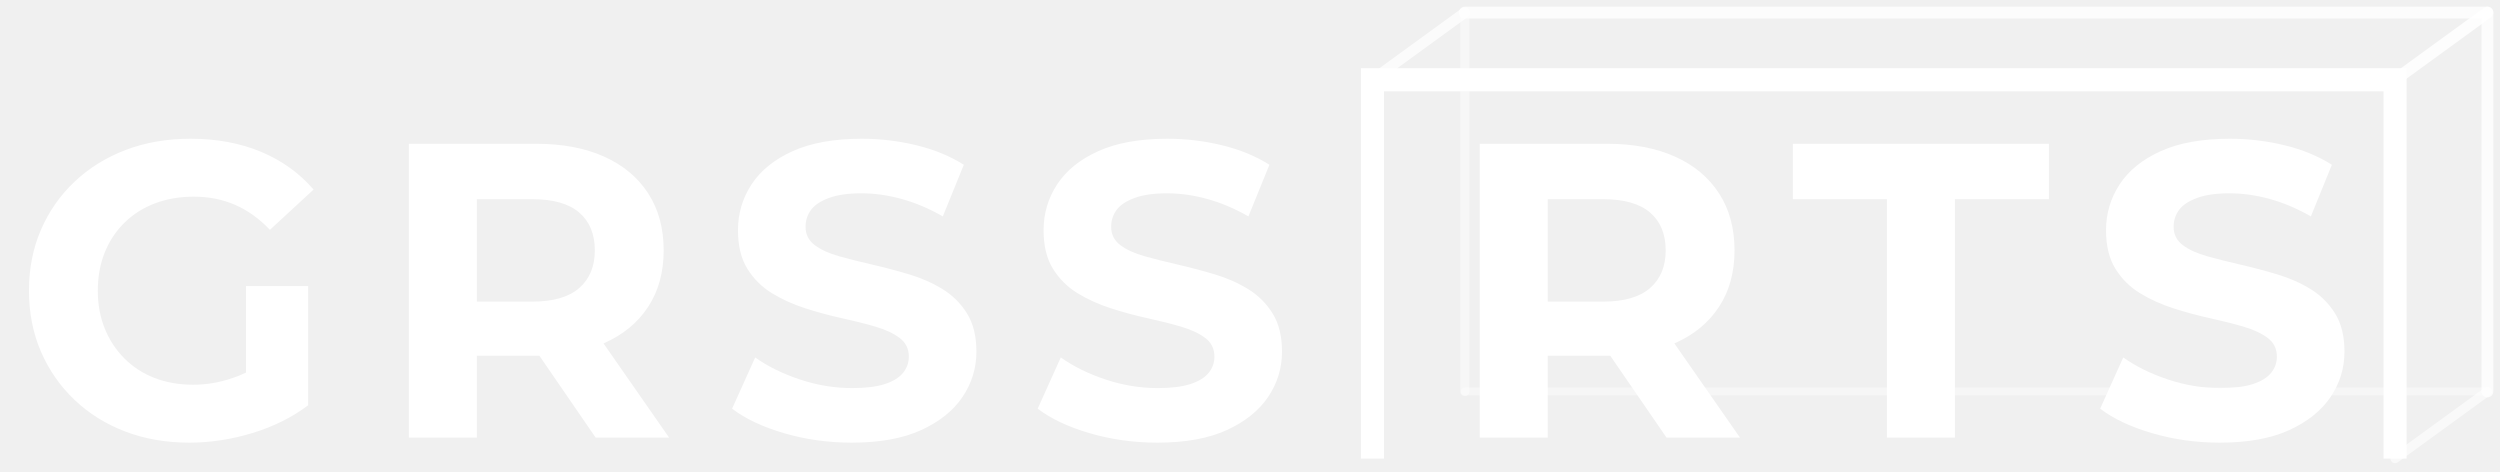
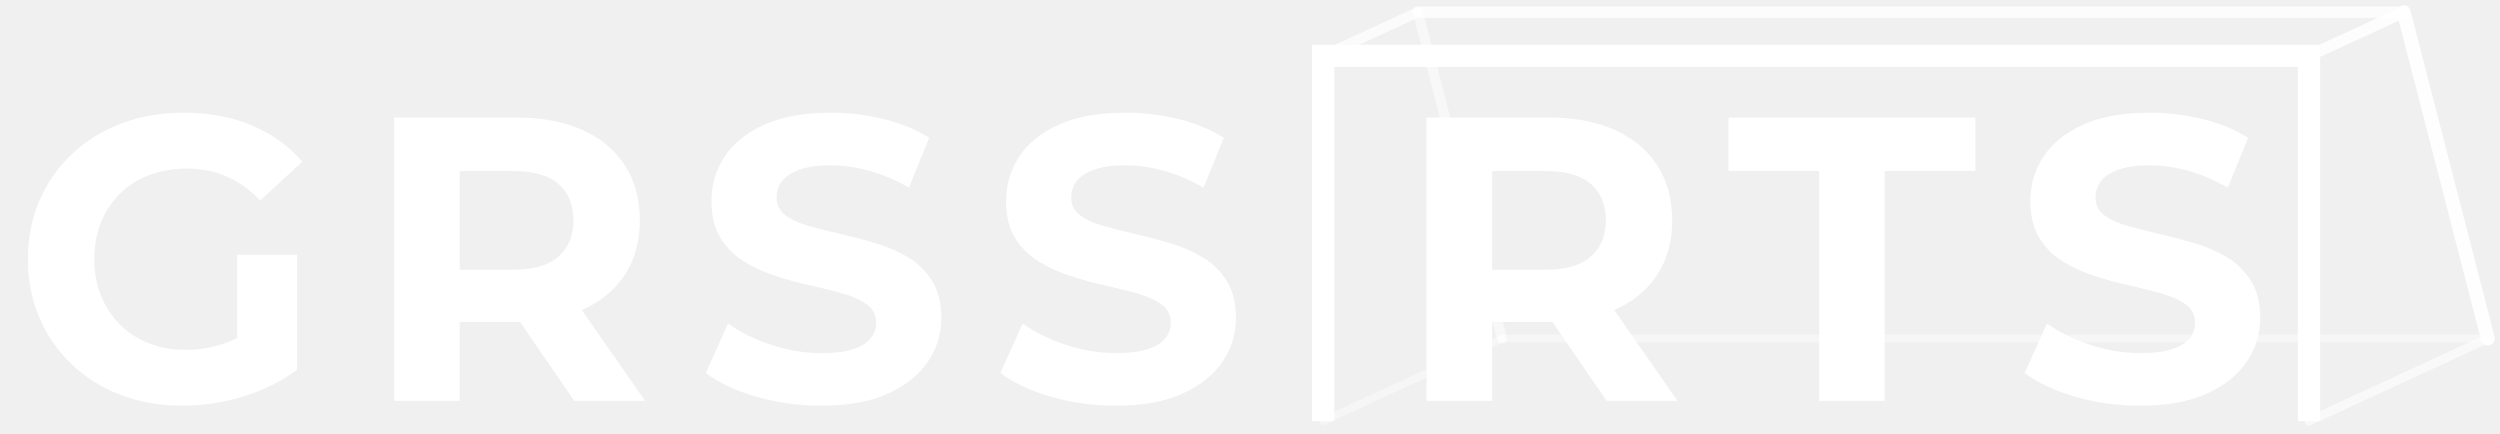
- <svg xmlns="http://www.w3.org/2000/svg" viewBox="-3 -4.25 595.55 112.25" role="img" aria-label="GRSS | RTS">
+ <svg xmlns="http://www.w3.org/2000/svg" viewBox="-3 0.95 617.75 107.05" role="img" aria-label="GRSS | RTS">
  <path d="M42.10 101.20L42.10 101.20Q33.80 101.20 26.85 98.55Q19.90 95.90 14.75 91Q9.60 86.10 6.75 79.50Q3.90 72.90 3.90 65Q3.90 57.10 6.75 50.50Q9.60 43.90 14.80 39Q20 34.10 27 31.45Q34 28.80 42.40 28.80L42.40 28.80Q51.70 28.80 59.15 31.90Q66.60 35 71.70 40.90L71.70 40.90L61.30 50.50Q57.50 46.50 53 44.55Q48.50 42.60 43.20 42.60L43.20 42.60Q38.10 42.60 33.90 44.20Q29.70 45.80 26.65 48.80Q23.60 51.80 21.95 55.90Q20.30 60 20.30 65L20.30 65Q20.30 69.90 21.95 74Q23.60 78.10 26.65 81.15Q29.70 84.20 33.85 85.80Q38 87.40 43 87.40L43 87.40Q47.80 87.40 52.40 85.80L52.40 85.80Q54 85.30 55.60 84.50L55.60 84.50L55.60 63.90L70.40 63.90L70.40 92.30Q64.70 96.60 57.15 98.90Q49.60 101.20 42.10 101.20ZM110.60 100L94.40 100L94.40 30L124.70 30Q134.10 30 140.90 33.05Q147.70 36.10 151.40 41.80Q155.10 47.50 155.10 55.40L155.10 55.40Q155.10 63.20 151.40 68.85Q147.70 74.50 140.90 77.50L140.90 77.50Q140.80 77.50 140.80 77.60L140.80 77.60L156.40 100L138.90 100L125.50 80.50Q125.10 80.50 124.70 80.50L124.70 80.50L110.60 80.50L110.60 100ZM110.60 43.20L110.60 67.60L123.80 67.60Q131.30 67.60 135 64.35Q138.70 61.10 138.70 55.40L138.70 55.40Q138.70 49.60 135 46.40Q131.30 43.20 123.80 43.20L123.80 43.20L110.60 43.20ZM199.90 101.20L199.90 101.20Q191.50 101.20 183.80 98.95Q176.10 96.70 171.40 93.10L171.40 93.10L176.90 80.90Q181.40 84.10 187.55 86.15Q193.70 88.20 200.00 88.20L200.00 88.20Q204.80 88.20 207.75 87.25Q210.70 86.30 212.10 84.60Q213.50 82.90 213.50 80.70L213.50 80.70Q213.50 77.90 211.30 76.25Q209.10 74.60 205.50 73.55Q201.90 72.50 197.55 71.55Q193.20 70.60 188.85 69.20Q184.50 67.80 180.90 65.60Q177.30 63.40 175.05 59.80Q172.80 56.20 172.80 50.60L172.80 50.60Q172.80 44.60 176.05 39.65Q179.30 34.70 185.85 31.75Q192.40 28.80 202.30 28.80L202.30 28.80Q208.90 28.80 215.30 30.35Q221.70 31.90 226.60 35L226.60 35L221.60 47.30Q216.70 44.50 211.80 43.15Q206.90 41.80 202.20 41.80L202.20 41.80Q197.50 41.80 194.50 42.90Q191.50 44 190.20 45.75Q188.90 47.50 188.90 49.80L188.90 49.80Q188.90 52.50 191.10 54.15Q193.30 55.80 196.90 56.80Q200.50 57.80 204.85 58.80Q209.20 59.80 213.55 61.10Q217.90 62.40 221.50 64.60Q225.10 66.80 227.35 70.40Q229.60 74 229.60 79.50L229.60 79.50Q229.60 85.40 226.30 90.30Q223.00 95.20 216.45 98.20Q209.90 101.20 199.90 101.20ZM272.70 101.20L272.70 101.20Q264.30 101.20 256.60 98.95Q248.90 96.70 244.20 93.10L244.20 93.10L249.70 80.90Q254.20 84.10 260.35 86.15Q266.50 88.20 272.80 88.20L272.80 88.20Q277.60 88.20 280.55 87.25Q283.50 86.30 284.90 84.60Q286.30 82.90 286.30 80.70L286.30 80.70Q286.30 77.90 284.10 76.25Q281.90 74.60 278.30 73.55Q274.70 72.50 270.35 71.55Q266.00 70.60 261.65 69.20Q257.30 67.80 253.70 65.60Q250.10 63.40 247.85 59.80Q245.60 56.20 245.60 50.60L245.60 50.60Q245.60 44.60 248.85 39.65Q252.10 34.70 258.65 31.75Q265.20 28.80 275.10 28.80L275.10 28.80Q281.70 28.80 288.10 30.35Q294.50 31.90 299.40 35L299.40 35L294.40 47.30Q289.50 44.50 284.60 43.15Q279.70 41.80 275.00 41.80L275.00 41.80Q270.30 41.80 267.30 42.90Q264.30 44 263.00 45.75Q261.70 47.50 261.70 49.80L261.70 49.80Q261.70 52.50 263.90 54.15Q266.10 55.80 269.70 56.80Q273.30 57.80 277.65 58.80Q282.00 59.80 286.35 61.10Q290.70 62.40 294.30 64.60Q297.90 66.80 300.15 70.40Q302.40 74 302.40 79.50L302.40 79.50Q302.40 85.40 299.10 90.30Q295.80 95.20 289.25 98.20Q282.70 101.20 272.70 101.20Z" fill="#ffffff" />
-   <path d="M345.95 -1.25L589.55 -1.25M589.55 -1.25L589.55 89" fill="none" stroke="#ffffff" stroke-width="2.81" stroke-linecap="round" opacity="0.8" />
-   <path d="M345.95 -1.25L345.95 89" fill="none" stroke="#ffffff" stroke-width="2.19" stroke-linecap="round" opacity="0.45" />
-   <path d="M323.95 14.75L345.95 -1.25" fill="none" stroke="#ffffff" stroke-width="2.5" stroke-linecap="round" opacity="0.75" />
-   <path d="M567.55 14.75L589.55 -1.25" fill="none" stroke="#ffffff" stroke-width="2.81" stroke-linecap="round" opacity="0.85" />
-   <path d="M567.55 105L589.55 89" fill="none" stroke="#ffffff" stroke-width="2.19" stroke-linecap="round" opacity="0.6" />
-   <path d="M345.95 89L589.55 89" fill="none" stroke="#ffffff" stroke-width="1.88" stroke-linecap="round" opacity="0.4" />
+   <path d="M347.35 3.95L590.95 3.95" fill="none" stroke="#ffffff" stroke-width="2.81" stroke-linecap="round" opacity="0.8" />
+   <path d="M323.95 14.75L347.35 3.95" fill="none" stroke="#ffffff" stroke-width="2.5" stroke-linecap="round" opacity="0.75" />
+   <path d="M567.55 14.75L590.95 3.95" fill="none" stroke="#ffffff" stroke-width="2.81" stroke-linecap="round" opacity="0.85" />
+   <path d="M590.95 3.95L611.75 84.6" fill="none" stroke="#ffffff" stroke-width="3.44" stroke-linecap="round" opacity="0.9" />
+   <path d="M347.35 3.95L368.15 84.6" fill="none" stroke="#ffffff" stroke-width="2.5" stroke-linecap="round" opacity="0.5" />
+   <path d="M567.55 105L611.75 84.6" fill="none" stroke="#ffffff" stroke-width="2.19" stroke-linecap="round" opacity="0.6" />
+   <path d="M323.95 105L368.15 84.6" fill="none" stroke="#ffffff" stroke-width="1.88" stroke-linecap="round" opacity="0.4" />
+   <path d="M368.15 84.6L611.75 84.6" fill="none" stroke="#ffffff" stroke-width="1.88" stroke-linecap="round" opacity="0.4" />
  <path d="M323.95 105V14.75H567.55V105" fill="none" stroke="#ffffff" stroke-width="5.5" stroke-linecap="butt" stroke-linejoin="miter" />
  <path d="M365.70 100L349.50 100L349.50 30L379.80 30Q389.20 30 396.00 33.05Q402.80 36.10 406.50 41.80Q410.20 47.50 410.20 55.40L410.20 55.40Q410.20 63.20 406.50 68.85Q402.80 74.50 396.00 77.50L396.00 77.50Q395.90 77.50 395.90 77.60L395.90 77.60L411.50 100L394.00 100L380.60 80.50Q380.20 80.50 379.80 80.50L379.80 80.50L365.70 80.50L365.70 100ZM365.70 43.20L365.70 67.60L378.90 67.60Q386.40 67.60 390.10 64.35Q393.80 61.10 393.80 55.40L393.80 55.40Q393.80 49.60 390.10 46.40Q386.40 43.20 378.90 43.20L378.90 43.20L365.70 43.20ZM462.70 100L446.50 100L446.50 43.20L424.10 43.20L424.10 30L485.10 30L485.10 43.20L462.70 43.20L462.70 100ZM525.80 101.20L525.80 101.20Q517.40 101.20 509.70 98.95Q502.00 96.70 497.30 93.10L497.30 93.10L502.80 80.90Q507.30 84.10 513.45 86.15Q519.60 88.20 525.90 88.20L525.90 88.20Q530.70 88.20 533.65 87.25Q536.60 86.30 538 84.60Q539.40 82.90 539.40 80.70L539.40 80.70Q539.40 77.90 537.20 76.25Q535 74.60 531.40 73.55Q527.80 72.50 523.45 71.55Q519.10 70.60 514.75 69.20Q510.40 67.80 506.80 65.60Q503.20 63.40 500.95 59.80Q498.70 56.20 498.70 50.60L498.70 50.60Q498.70 44.60 501.95 39.65Q505.20 34.70 511.75 31.75Q518.30 28.80 528.20 28.80L528.20 28.80Q534.80 28.80 541.20 30.35Q547.60 31.90 552.50 35L552.50 35L547.50 47.30Q542.60 44.50 537.70 43.15Q532.80 41.80 528.10 41.80L528.10 41.80Q523.40 41.80 520.40 42.90Q517.40 44 516.10 45.75Q514.80 47.50 514.80 49.80L514.80 49.80Q514.80 52.50 517 54.15Q519.20 55.80 522.80 56.80Q526.40 57.80 530.75 58.80Q535.10 59.80 539.45 61.10Q543.80 62.40 547.40 64.60Q551 66.80 553.25 70.40Q555.50 74 555.50 79.50L555.50 79.50Q555.50 85.40 552.20 90.30Q548.90 95.20 542.35 98.20Q535.80 101.20 525.80 101.20Z" fill="#ffffff" />
</svg>
